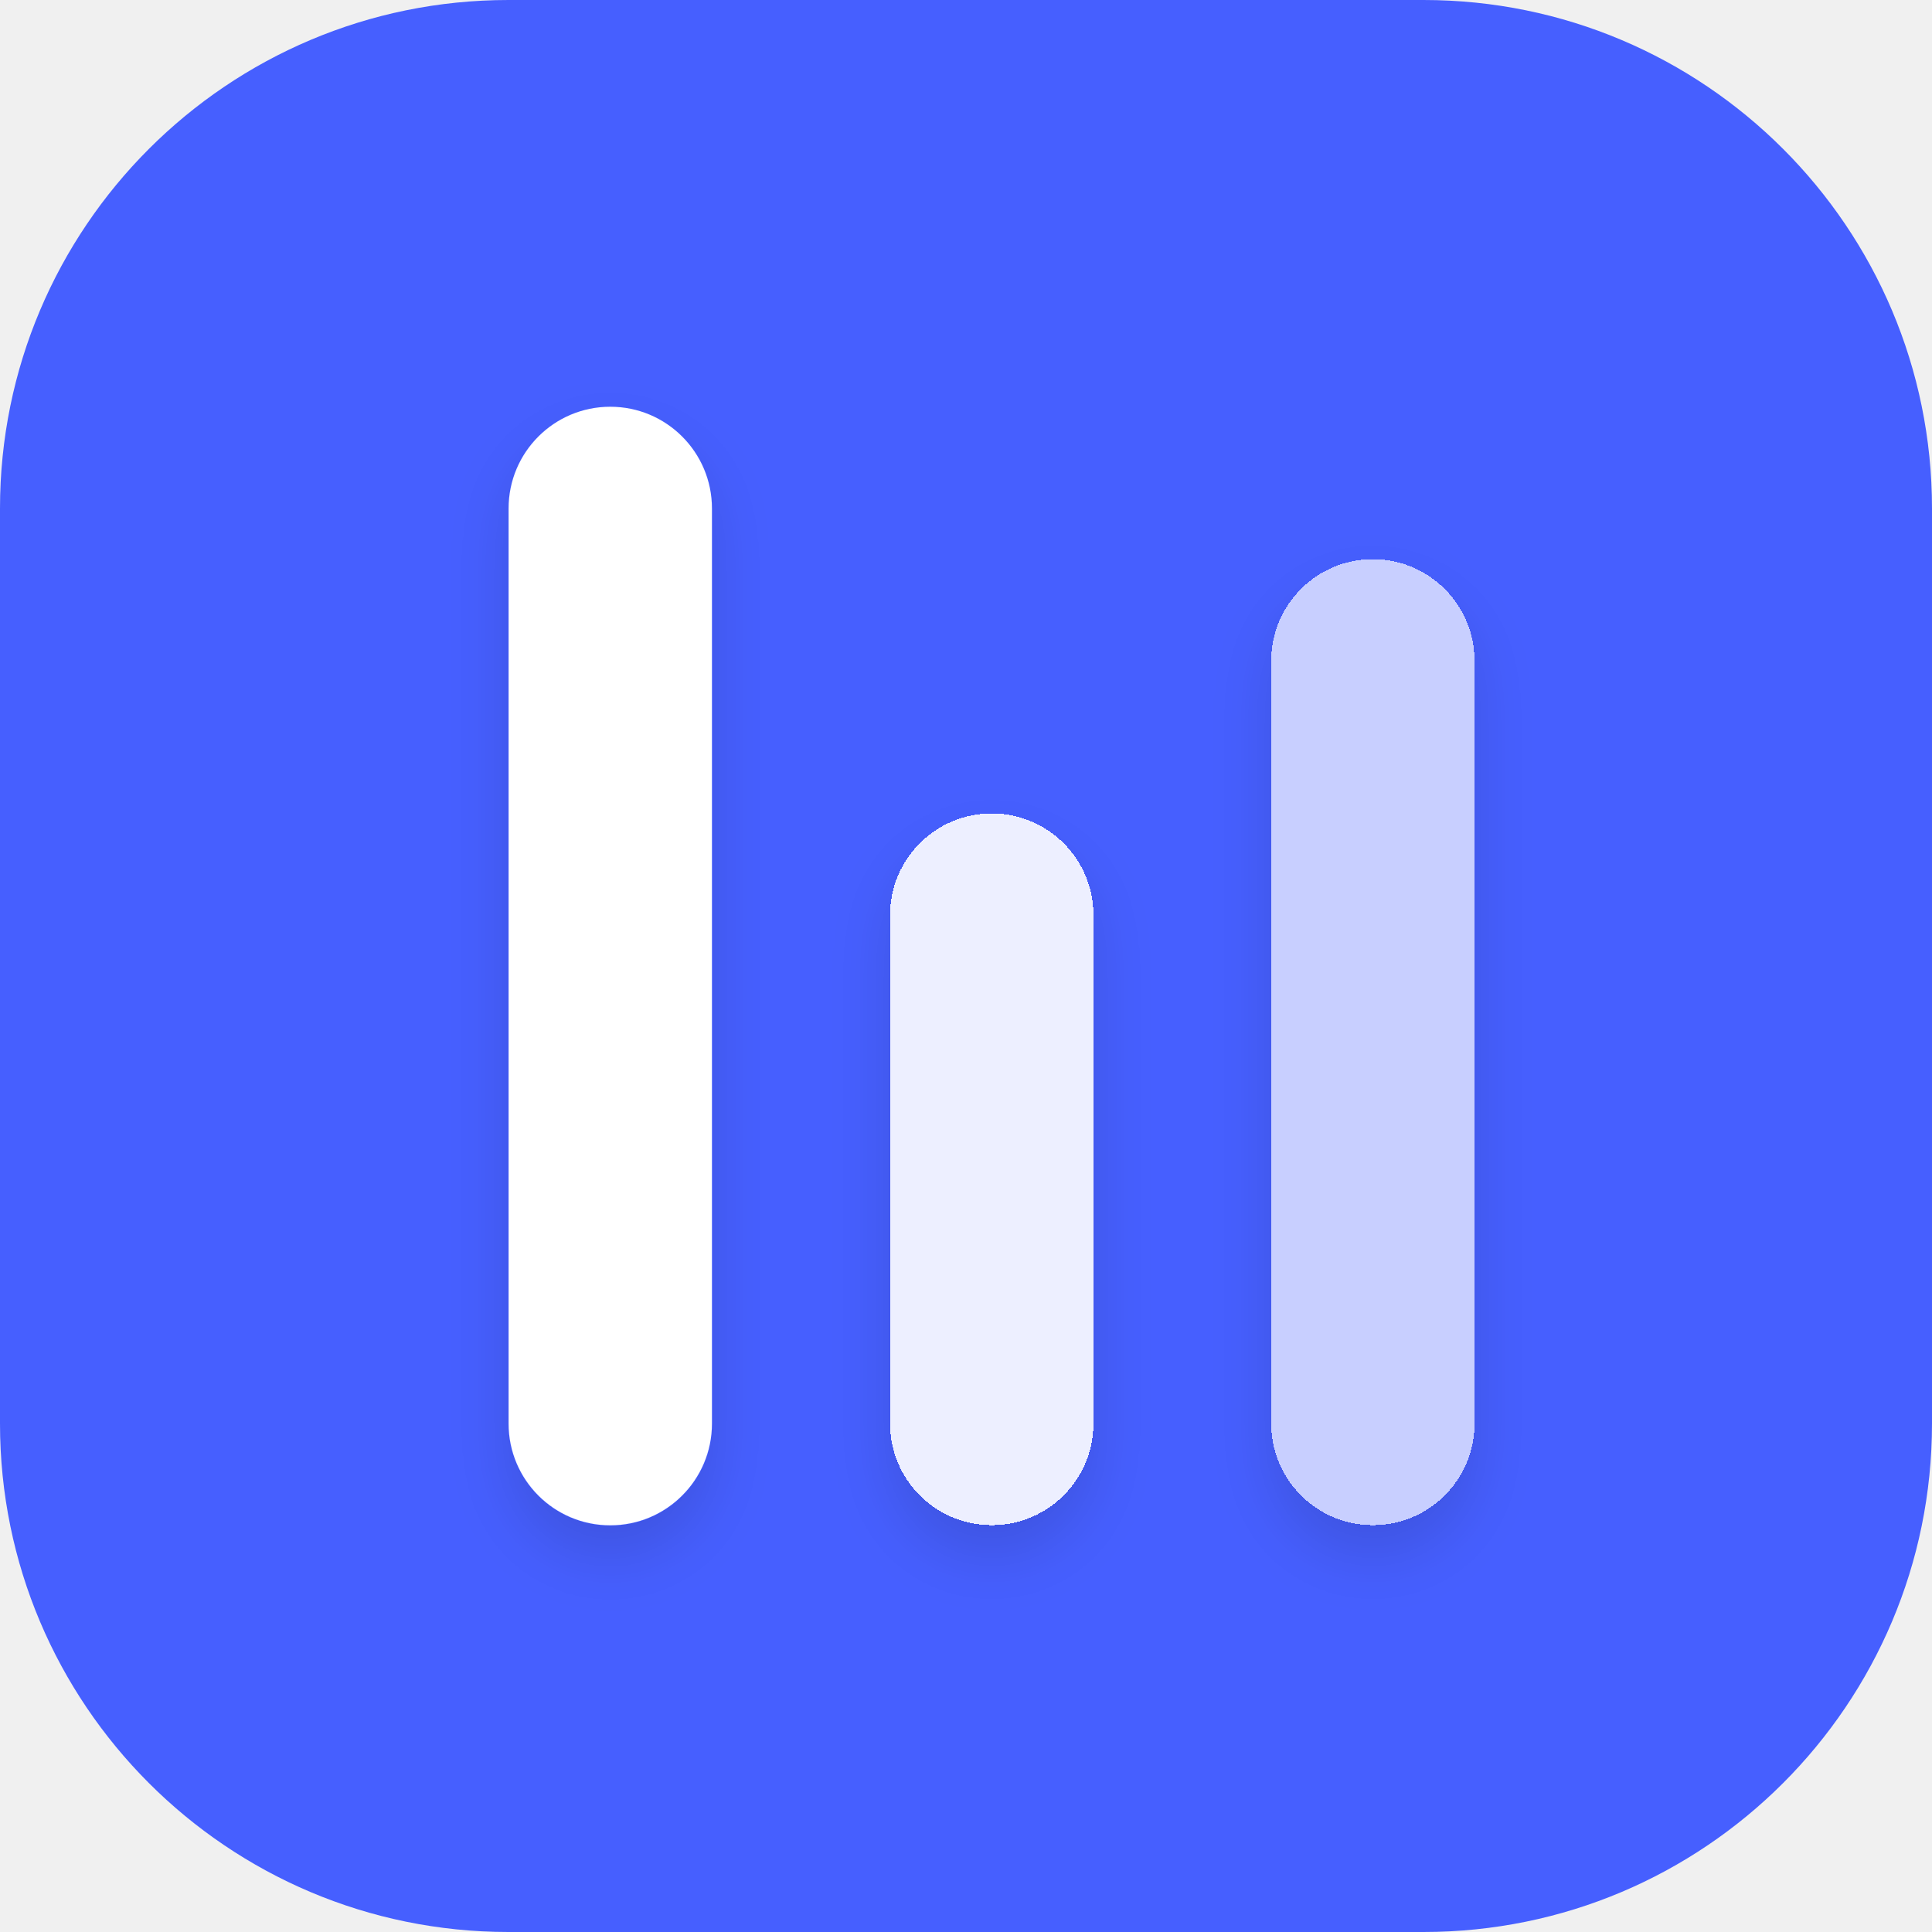
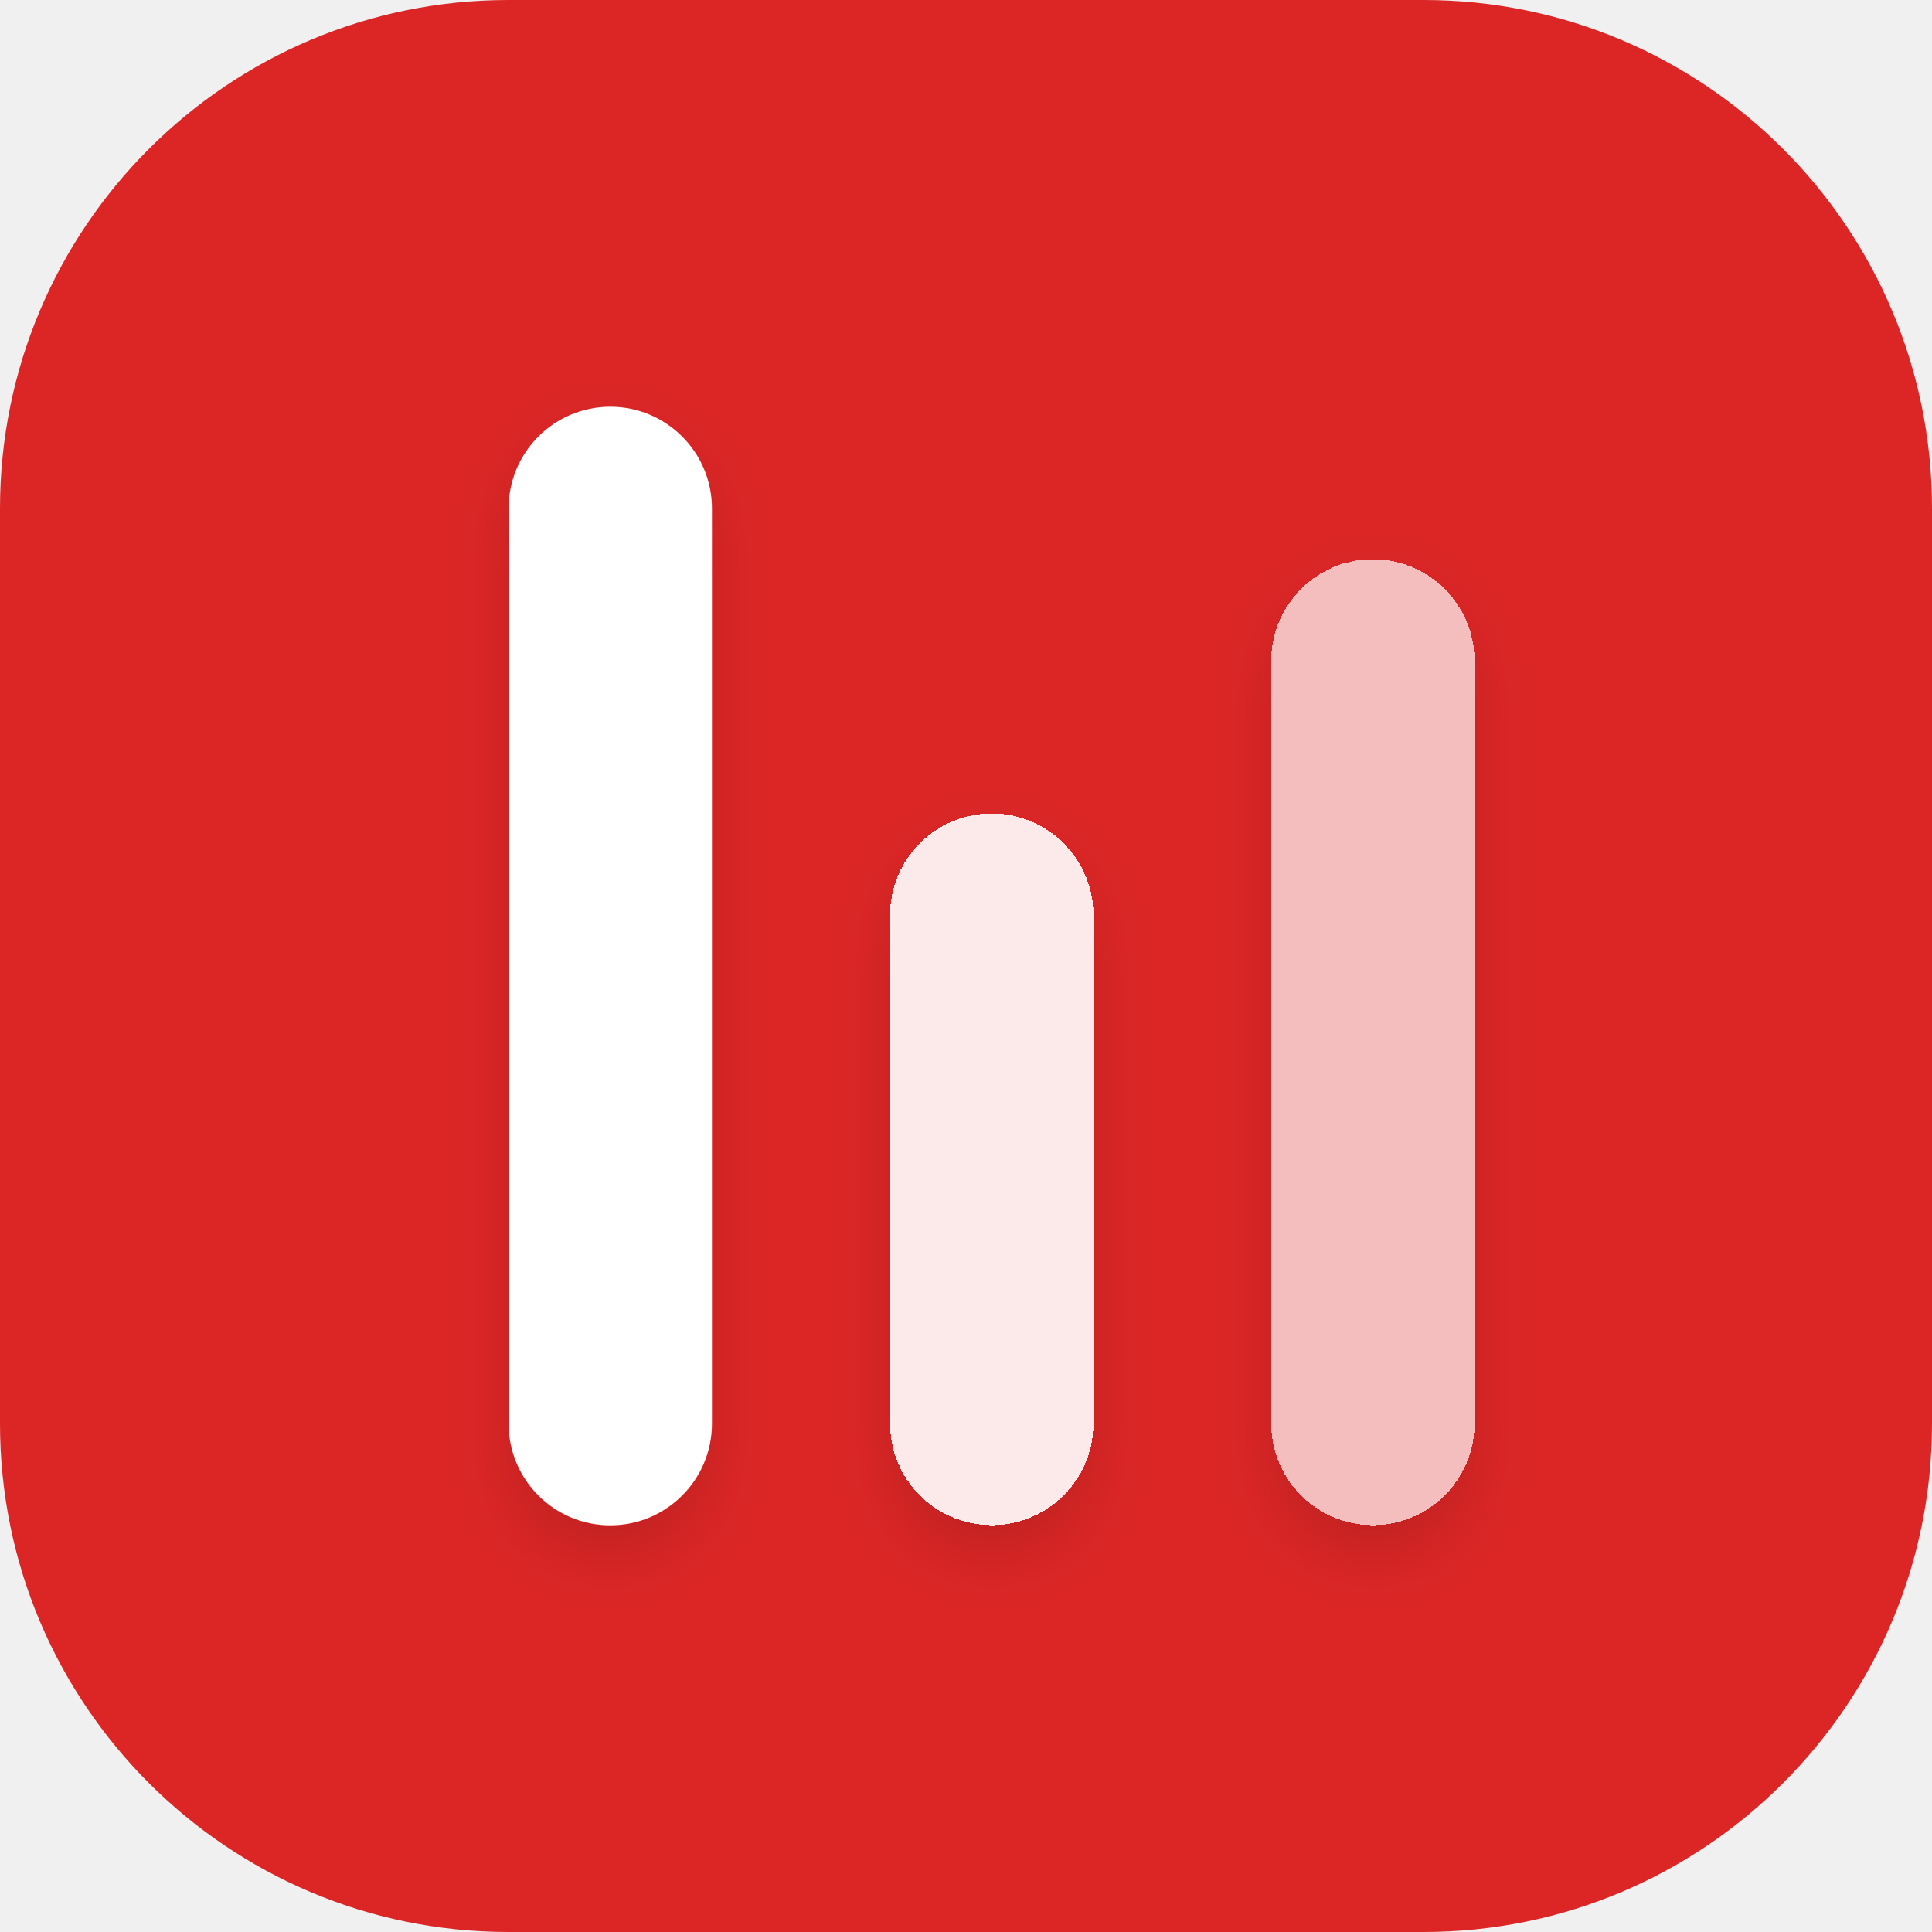
<svg xmlns="http://www.w3.org/2000/svg" width="32" height="32" viewBox="0 0 32 32" fill="none">
-   <path d="M0 8.421C0 3.77 3.77 0 8.421 0H23.579C28.23 0 32 3.77 32 8.421V23.579C32 28.23 28.23 32 23.579 32H8.421C3.77 32 0 28.23 0 23.579V8.421Z" fill="#465FFF" />
+   <path d="M0 8.421C0 3.77 3.77 0 8.421 0H23.579C28.23 0 32 3.77 32 8.421V23.579C32 28.23 28.23 32 23.579 32H8.421C3.77 32 0 28.23 0 23.579V8.421Z" fill="#DC2626" />
  <g filter="url(#filter0_d_1884_16361)">
    <path d="M8.424 8.422C8.424 7.491 9.178 6.737 10.108 6.737C11.038 6.737 11.792 7.491 11.792 8.422V23.579C11.792 24.51 11.038 25.264 10.108 25.264C9.178 25.264 8.424 24.51 8.424 23.579V8.422Z" fill="white" />
  </g>
  <g filter="url(#filter1_d_1884_16361)">
    <path d="M14.742 15.157C14.742 14.227 15.496 13.473 16.426 13.473C17.357 13.473 18.111 14.227 18.111 15.157V23.578C18.111 24.508 17.357 25.262 16.426 25.262C15.496 25.262 14.742 24.508 14.742 23.578V15.157Z" fill="white" fill-opacity="0.9" shape-rendering="crispEdges" />
  </g>
  <g filter="url(#filter2_d_1884_16361)">
    <path d="M21.055 10.946C21.055 10.016 21.809 9.262 22.739 9.262C23.669 9.262 24.423 10.016 24.423 10.946V23.578C24.423 24.508 23.669 25.262 22.739 25.262C21.809 25.262 21.055 24.508 21.055 23.578V10.946Z" fill="white" fill-opacity="0.7" shape-rendering="crispEdges" />
  </g>
  <defs>
    <filter id="filter0_d_1884_16361" x="7.424" y="6.237" width="5.368" height="20.526" filterUnits="userSpaceOnUse" color-interpolation-filters="sRGB">
      <feFlood flood-opacity="0" result="BackgroundImageFix" />
      <feColorMatrix in="SourceAlpha" type="matrix" values="0 0 0 0 0 0 0 0 0 0 0 0 0 0 0 0 0 0 127 0" result="hardAlpha" />
      <feOffset dy="0.5" />
      <feGaussianBlur stdDeviation="0.5" />
      <feComposite in2="hardAlpha" operator="out" />
      <feColorMatrix type="matrix" values="0 0 0 0 0 0 0 0 0 0 0 0 0 0 0 0 0 0 0.12 0" />
      <feBlend mode="normal" in2="BackgroundImageFix" result="effect1_dropShadow_1884_16361" />
      <feBlend mode="normal" in="SourceGraphic" in2="effect1_dropShadow_1884_16361" result="shape" />
    </filter>
    <filter id="filter1_d_1884_16361" x="13.742" y="12.973" width="5.368" height="13.789" filterUnits="userSpaceOnUse" color-interpolation-filters="sRGB">
      <feFlood flood-opacity="0" result="BackgroundImageFix" />
      <feColorMatrix in="SourceAlpha" type="matrix" values="0 0 0 0 0 0 0 0 0 0 0 0 0 0 0 0 0 0 127 0" result="hardAlpha" />
      <feOffset dy="0.5" />
      <feGaussianBlur stdDeviation="0.5" />
      <feComposite in2="hardAlpha" operator="out" />
      <feColorMatrix type="matrix" values="0 0 0 0 0 0 0 0 0 0 0 0 0 0 0 0 0 0 0.12 0" />
      <feBlend mode="normal" in2="BackgroundImageFix" result="effect1_dropShadow_1884_16361" />
      <feBlend mode="normal" in="SourceGraphic" in2="effect1_dropShadow_1884_16361" result="shape" />
    </filter>
    <filter id="filter2_d_1884_16361" x="20.055" y="8.762" width="5.368" height="18" filterUnits="userSpaceOnUse" color-interpolation-filters="sRGB">
      <feFlood flood-opacity="0" result="BackgroundImageFix" />
      <feColorMatrix in="SourceAlpha" type="matrix" values="0 0 0 0 0 0 0 0 0 0 0 0 0 0 0 0 0 0 127 0" result="hardAlpha" />
      <feOffset dy="0.5" />
      <feGaussianBlur stdDeviation="0.5" />
      <feComposite in2="hardAlpha" operator="out" />
      <feColorMatrix type="matrix" values="0 0 0 0 0 0 0 0 0 0 0 0 0 0 0 0 0 0 0.12 0" />
      <feBlend mode="normal" in2="BackgroundImageFix" result="effect1_dropShadow_1884_16361" />
      <feBlend mode="normal" in="SourceGraphic" in2="effect1_dropShadow_1884_16361" result="shape" />
    </filter>
  </defs>
</svg>
